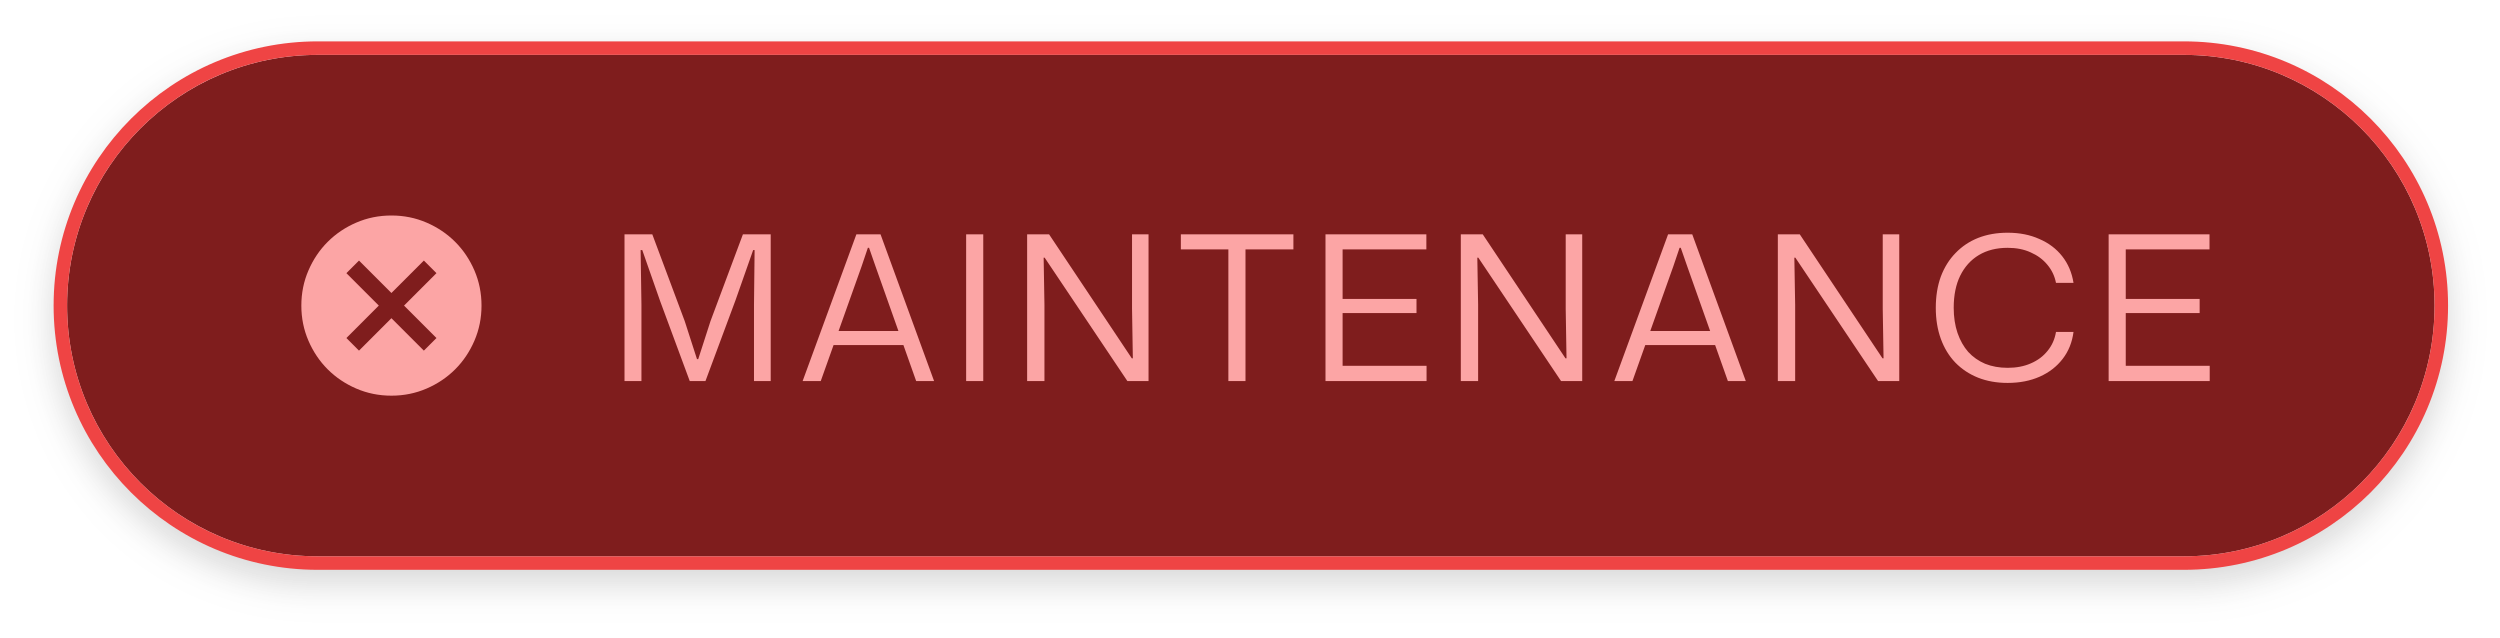
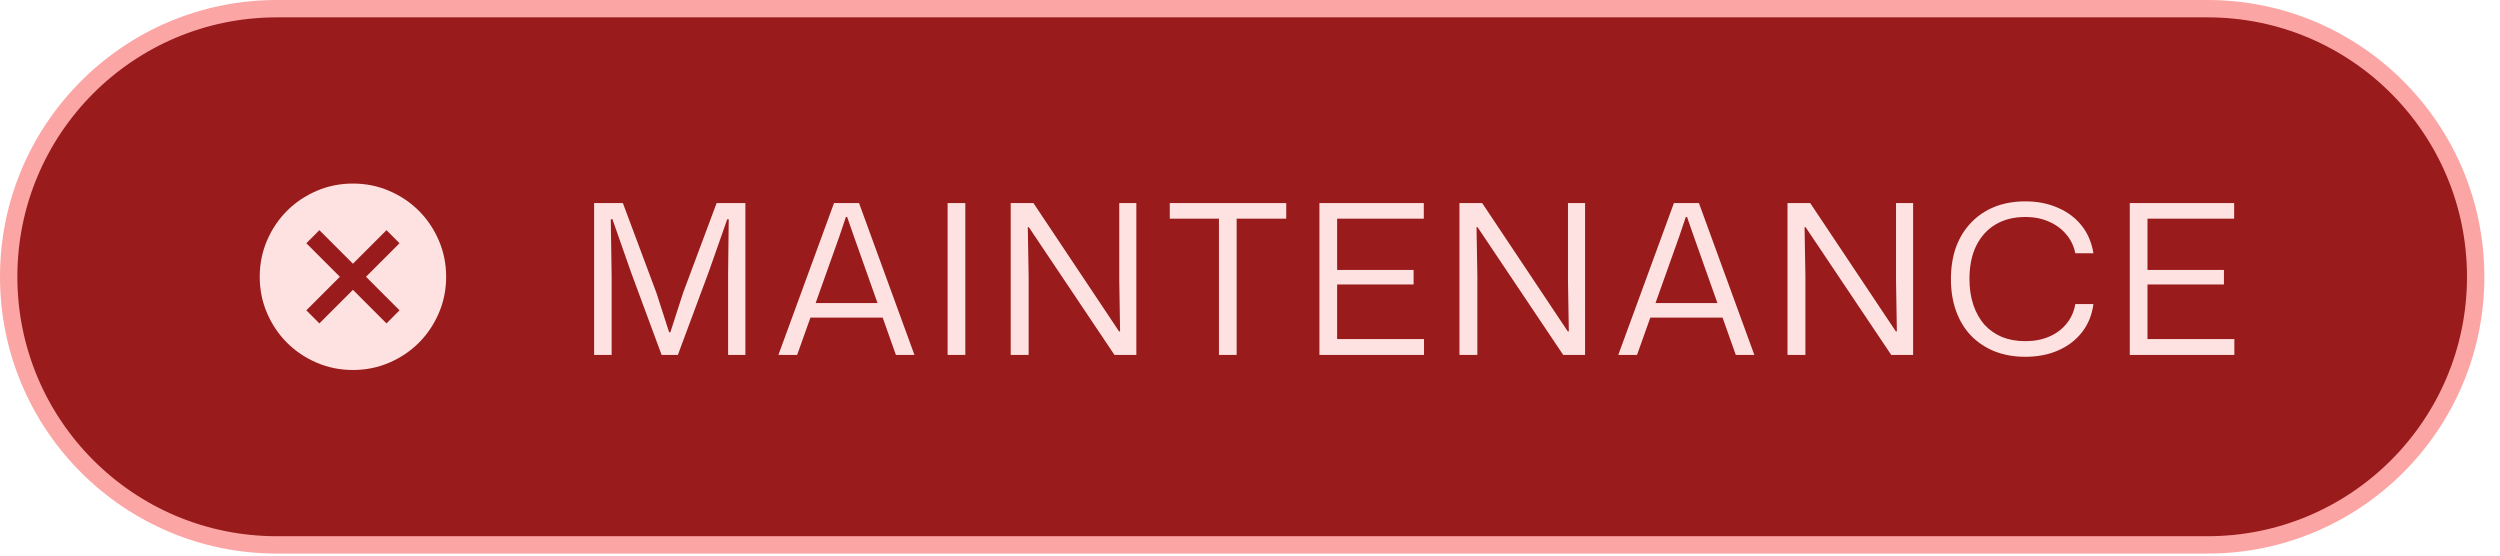
- <svg xmlns="http://www.w3.org/2000/svg" width="149" height="38" viewBox="0 0 149 38" fill="none">
-   <g filter="url(#filter0_dd_7239_1897)">
-     <path d="M4 18.213C4 9.961 10.69 3.271 18.943 3.271H130.156C138.409 3.271 145.099 9.961 145.099 18.213C145.099 26.466 138.409 33.156 130.156 33.156H18.943C10.69 33.156 4 26.466 4 18.213Z" fill="#7F1D1D" />
-     <path d="M130.156 2.868C138.631 2.868 145.502 9.738 145.502 18.213C145.502 26.688 138.631 33.559 130.156 33.559H18.942C10.467 33.559 3.598 26.688 3.598 18.213C3.598 9.738 10.468 2.869 18.942 2.868H130.156Z" stroke="#EF4444" stroke-width="0.805" />
-     <path d="M21.396 20.898L23.329 18.965L25.262 20.898L26.013 20.146L24.081 18.213L26.013 16.28L25.262 15.529L23.329 17.462L21.396 15.529L20.645 16.28L22.577 18.213L20.645 20.146L21.396 20.898ZM23.329 23.582C22.586 23.582 21.888 23.441 21.235 23.159C20.582 22.877 20.014 22.495 19.53 22.012C19.047 21.529 18.665 20.96 18.383 20.307C18.101 19.654 17.96 18.956 17.96 18.213C17.96 17.471 18.101 16.773 18.383 16.119C18.665 15.466 19.047 14.898 19.53 14.415C20.014 13.931 20.582 13.549 21.235 13.267C21.888 12.985 22.586 12.844 23.329 12.844C24.072 12.844 24.77 12.985 25.423 13.267C26.076 13.549 26.644 13.931 27.128 14.415C27.611 14.898 27.993 15.466 28.275 16.119C28.557 16.773 28.698 17.471 28.698 18.213C28.698 18.956 28.557 19.654 28.275 20.307C27.993 20.96 27.611 21.529 27.128 22.012C26.644 22.495 26.076 22.877 25.423 23.159C24.77 23.441 24.072 23.582 23.329 23.582Z" fill="#FCA5A5" />
-     <path d="M37.221 22.713V13.966H38.877L40.809 19.137L41.541 21.405H41.614L42.346 19.137L44.278 13.966H45.934V22.713H44.938V18.154L44.974 14.902H44.889L43.834 17.901L42.045 22.713H41.109L39.346 17.95L38.278 14.902H38.181L38.23 18.154V22.713H37.221ZM47.836 22.713L51.04 13.966H52.48L55.672 22.713H54.604L52.18 15.873L51.796 14.77H51.724L51.352 15.873L48.916 22.713H47.836ZM49.564 20.566L49.72 19.726H53.788L53.944 20.566H49.564ZM57.582 22.713V13.966H58.602V22.713H57.582ZM61.217 22.713V13.966H62.525L67.457 21.358H67.517L67.469 18.393V13.966H68.453V22.713H67.193L62.261 15.357H62.201L62.249 18.166V22.713H61.217ZM73.211 22.713V14.733H74.231V22.713H73.211ZM70.379 14.866V13.966H77.087V14.866H70.379ZM78.999 22.713V13.966H85.011V14.866H79.779L80.019 14.626V22.041L79.779 21.802H85.023V22.713H78.999ZM79.779 18.657V17.817H84.423V18.657H79.779ZM87.064 22.713V13.966H88.372L93.304 21.358H93.364L93.316 18.393V13.966H94.3V22.713H93.04L88.108 15.357H88.048L88.096 18.166V22.713H87.064ZM96.213 22.713L99.418 13.966H100.858L104.05 22.713H102.982L100.558 15.873L100.174 14.77H100.102L99.73 15.873L97.293 22.713H96.213ZM97.942 20.566L98.097 19.726H102.166L102.322 20.566H97.942ZM105.959 22.713V13.966H107.267L112.199 21.358H112.259L112.211 18.393V13.966H113.195V22.713H111.935L107.003 15.357H106.943L106.991 18.166V22.713H105.959ZM119.657 22.822C119.009 22.822 118.421 22.718 117.893 22.509C117.373 22.302 116.921 22.002 116.537 21.61C116.161 21.218 115.873 20.745 115.673 20.194C115.473 19.642 115.373 19.026 115.373 18.346C115.373 17.657 115.473 17.038 115.673 16.485C115.881 15.934 116.173 15.466 116.549 15.082C116.925 14.69 117.373 14.389 117.893 14.181C118.421 13.973 119.009 13.87 119.657 13.87C120.361 13.87 120.989 13.993 121.541 14.242C122.101 14.482 122.557 14.825 122.909 15.274C123.261 15.722 123.485 16.25 123.581 16.858H122.537C122.457 16.45 122.285 16.09 122.021 15.777C121.765 15.466 121.437 15.222 121.037 15.046C120.637 14.861 120.177 14.77 119.657 14.77C118.993 14.77 118.421 14.914 117.941 15.201C117.461 15.489 117.089 15.902 116.825 16.438C116.569 16.965 116.441 17.602 116.441 18.346C116.441 18.898 116.517 19.398 116.669 19.846C116.821 20.285 117.033 20.662 117.305 20.974C117.585 21.277 117.921 21.514 118.313 21.681C118.713 21.841 119.161 21.922 119.657 21.922C120.177 21.922 120.637 21.834 121.037 21.657C121.445 21.482 121.777 21.233 122.033 20.913C122.297 20.593 122.465 20.218 122.537 19.785H123.581C123.501 20.401 123.285 20.938 122.933 21.393C122.581 21.849 122.125 22.201 121.565 22.45C121.005 22.698 120.369 22.822 119.657 22.822ZM125.675 22.713V13.966H131.687V14.866H126.455L126.695 14.626V22.041L126.455 21.802H131.699V22.713H125.675ZM126.455 18.657V17.817H131.099V18.657H126.455Z" fill="#FCA5A5" />
-   </g>
-   <defs>
-     <filter id="filter0_dd_7239_1897" x="0.779" y="0.855" width="147.542" height="36.328" filterUnits="userSpaceOnUse" color-interpolation-filters="sRGB">
-       <feFlood flood-opacity="0" result="BackgroundImageFix" />
-       <feColorMatrix in="SourceAlpha" type="matrix" values="0 0 0 0 0 0 0 0 0 0 0 0 0 0 0 0 0 0 127 0" result="hardAlpha" />
-       <feOffset dy="0.805" />
-       <feGaussianBlur stdDeviation="0.805" />
-       <feColorMatrix type="matrix" values="0 0 0 0 0 0 0 0 0 0 0 0 0 0 0 0 0 0 0.06 0" />
-       <feBlend mode="normal" in2="BackgroundImageFix" result="effect1_dropShadow_7239_1897" />
-       <feColorMatrix in="SourceAlpha" type="matrix" values="0 0 0 0 0 0 0 0 0 0 0 0 0 0 0 0 0 0 127 0" result="hardAlpha" />
-       <feOffset dy="0.805" />
-       <feGaussianBlur stdDeviation="1.208" />
-       <feColorMatrix type="matrix" values="0 0 0 0 0 0 0 0 0 0 0 0 0 0 0 0 0 0 0.1 0" />
-       <feBlend mode="normal" in2="effect1_dropShadow_7239_1897" result="effect2_dropShadow_7239_1897" />
-       <feBlend mode="normal" in="SourceGraphic" in2="effect2_dropShadow_7239_1897" result="shape" />
-     </filter>
-   </defs>
+ <svg xmlns="http://www.w3.org/2000/svg" width="144" height="32" viewBox="0 0 144 32" fill="none">
+   <path d="M127.156 0.5C135.685 0.5 142.598 7.414 142.599 15.942C142.599 24.471 135.685 31.386 127.156 31.386H15.942C7.414 31.386 0.5 24.471 0.5 15.942C0.5 7.414 7.414 0.5 15.942 0.5H127.156Z" fill="#991B1B" />
+   <path d="M127.156 0.5C135.685 0.5 142.598 7.414 142.599 15.942C142.599 24.471 135.685 31.386 127.156 31.386H15.942C7.414 31.386 0.5 24.471 0.5 15.942C0.5 7.414 7.414 0.5 15.942 0.5H127.156Z" stroke="#FCA5A5" />
+   <path d="M18.396 18.627L20.329 16.694L22.262 18.627L23.013 17.875L21.081 15.942L23.013 14.009L22.262 13.258L20.329 15.191L18.396 13.258L17.645 14.009L19.577 15.942L17.645 17.875L18.396 18.627ZM20.329 21.311C19.586 21.311 18.888 21.17 18.235 20.889C17.582 20.607 17.014 20.224 16.53 19.741C16.047 19.258 15.665 18.689 15.383 18.036C15.101 17.383 14.96 16.685 14.96 15.942C14.96 15.2 15.101 14.502 15.383 13.848C15.665 13.195 16.047 12.627 16.53 12.144C17.014 11.661 17.582 11.278 18.235 10.996C18.888 10.714 19.586 10.573 20.329 10.573C21.072 10.573 21.77 10.714 22.423 10.996C23.076 11.278 23.644 11.661 24.128 12.144C24.611 12.627 24.993 13.195 25.275 13.848C25.557 14.502 25.698 15.2 25.698 15.942C25.698 16.685 25.557 17.383 25.275 18.036C24.993 18.689 24.611 19.258 24.128 19.741C23.644 20.224 23.076 20.607 22.423 20.889C21.77 21.17 21.072 21.311 20.329 21.311Z" fill="#FEE2E2" />
+   <path d="M34.221 20.443V11.695H35.877L37.809 16.867L38.541 19.135H38.614L39.346 16.867L41.278 11.695H42.934V20.443H41.938V15.883L41.974 12.631H41.889L40.834 15.631L39.045 20.443H38.109L36.346 15.679L35.278 12.631H35.181L35.23 15.883V20.443H34.221ZM44.836 20.443L48.04 11.695H49.48L52.672 20.443H51.604L49.18 13.603L48.796 12.499H48.724L48.352 13.603L45.916 20.443H44.836ZM46.564 18.295L46.72 17.455H50.788L50.944 18.295H46.564ZM54.582 20.443V11.695H55.602V20.443H54.582ZM58.217 20.443V11.695H59.525L64.457 19.087H64.517L64.469 16.123V11.695H65.453V20.443H64.193L59.261 13.087H59.201L59.249 15.895V20.443H58.217ZM70.211 20.443V12.463H71.231V20.443H70.211ZM67.379 12.595V11.695H74.087V12.595H67.379ZM75.999 20.443V11.695H82.011V12.595H76.779L77.019 12.355V19.771L76.779 19.531H82.023V20.443H75.999ZM76.779 16.387V15.547H81.423V16.387H76.779ZM84.064 20.443V11.695H85.372L90.304 19.087H90.364L90.316 16.123V11.695H91.3V20.443H90.04L85.108 13.087H85.048L85.096 15.895V20.443H84.064ZM93.213 20.443L96.418 11.695H97.858L101.05 20.443H99.981L97.558 13.603L97.174 12.499H97.102L96.73 13.603L94.293 20.443H93.213ZM94.942 18.295L95.097 17.455H99.165L99.322 18.295H94.942ZM102.959 20.443V11.695H104.267L109.199 19.087H109.259L109.211 16.123V11.695H110.195V20.443H108.935L104.003 13.087H103.943L103.991 15.895V20.443H102.959ZM116.657 20.551C116.009 20.551 115.421 20.447 114.893 20.239C114.373 20.031 113.921 19.731 113.537 19.339C113.161 18.947 112.873 18.475 112.673 17.923C112.473 17.371 112.373 16.755 112.373 16.075C112.373 15.387 112.473 14.767 112.673 14.215C112.881 13.663 113.173 13.195 113.549 12.811C113.925 12.419 114.373 12.119 114.893 11.911C115.421 11.703 116.009 11.599 116.657 11.599C117.361 11.599 117.989 11.723 118.541 11.971C119.101 12.211 119.557 12.555 119.909 13.003C120.261 13.451 120.485 13.979 120.581 14.587H119.537C119.457 14.179 119.285 13.819 119.021 13.507C118.765 13.195 118.437 12.951 118.037 12.775C117.637 12.591 117.177 12.499 116.657 12.499C115.993 12.499 115.421 12.643 114.941 12.931C114.461 13.219 114.089 13.631 113.825 14.167C113.569 14.695 113.441 15.331 113.441 16.075C113.441 16.627 113.517 17.127 113.669 17.575C113.821 18.015 114.033 18.391 114.305 18.703C114.585 19.007 114.921 19.243 115.313 19.411C115.713 19.571 116.161 19.651 116.657 19.651C117.177 19.651 117.637 19.563 118.037 19.387C118.445 19.211 118.777 18.963 119.033 18.643C119.297 18.323 119.465 17.947 119.537 17.515H120.581C120.501 18.131 120.285 18.667 119.933 19.123C119.581 19.579 119.125 19.931 118.565 20.179C118.005 20.427 117.369 20.551 116.657 20.551ZM122.675 20.443V11.695H128.687V12.595H123.455L123.695 12.355V19.771L123.455 19.531H128.699V20.443H122.675ZM123.455 16.387V15.547H128.099V16.387H123.455Z" fill="#FEE2E2" />
</svg>
